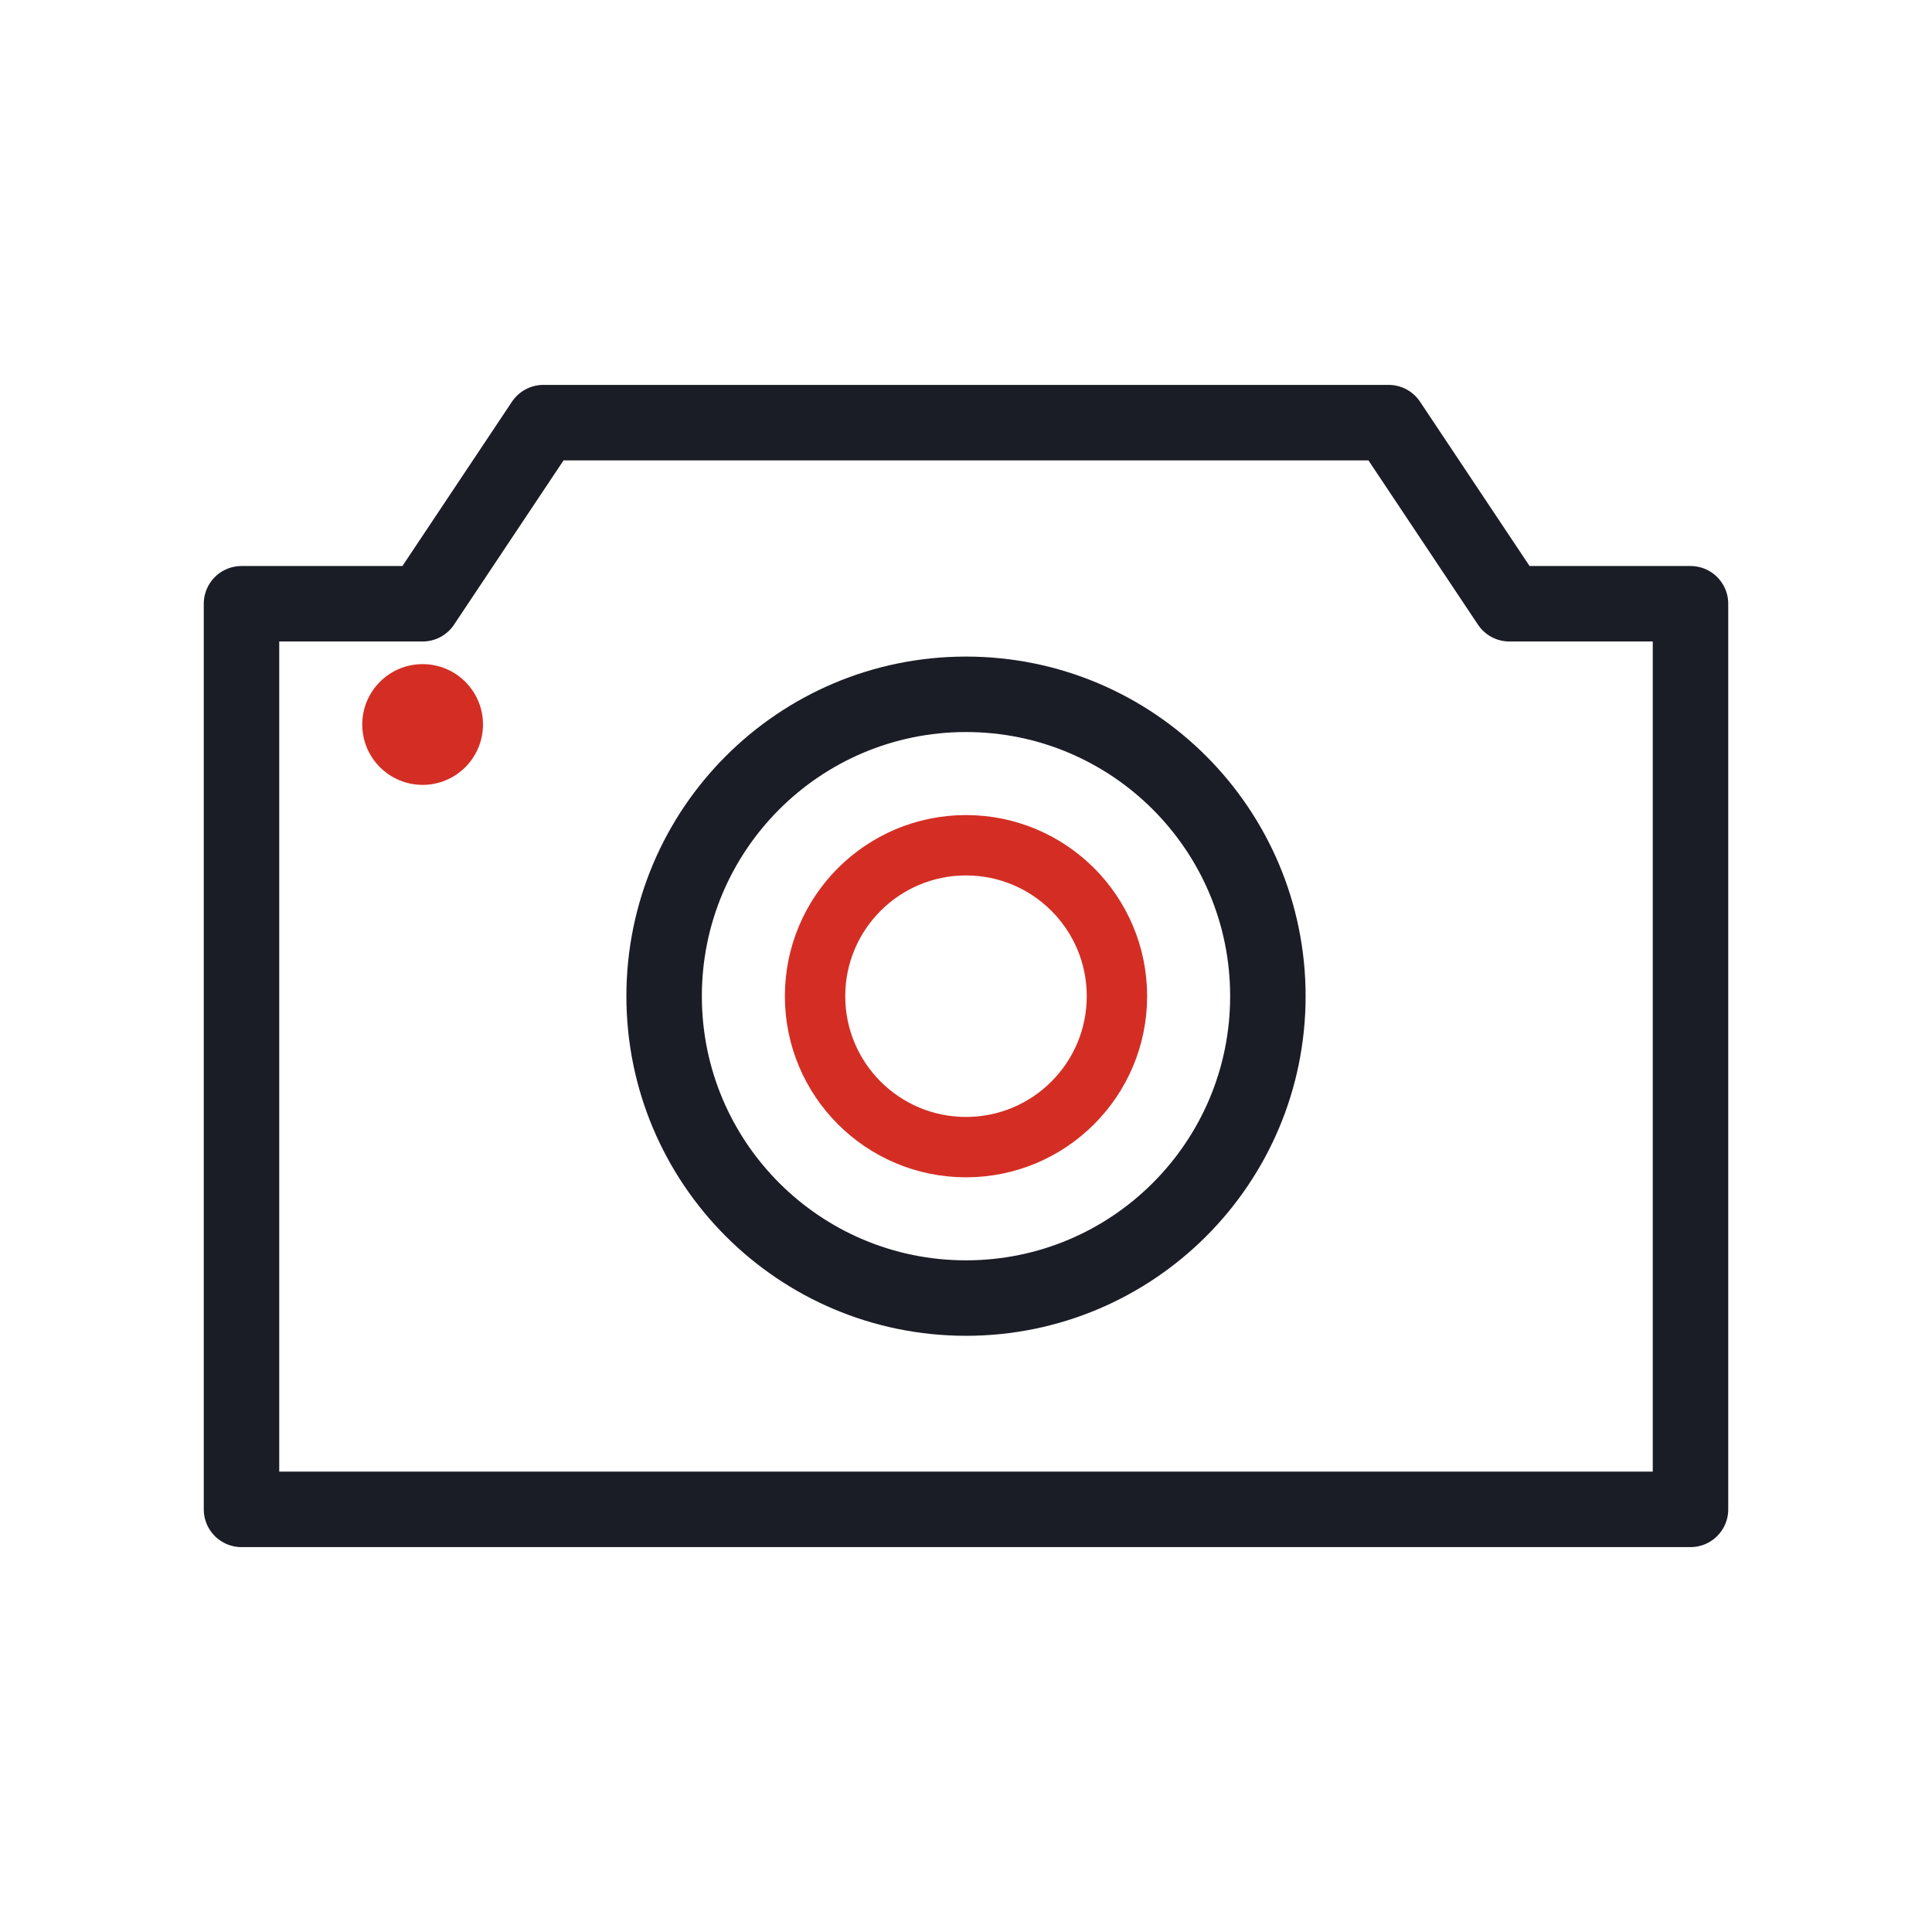
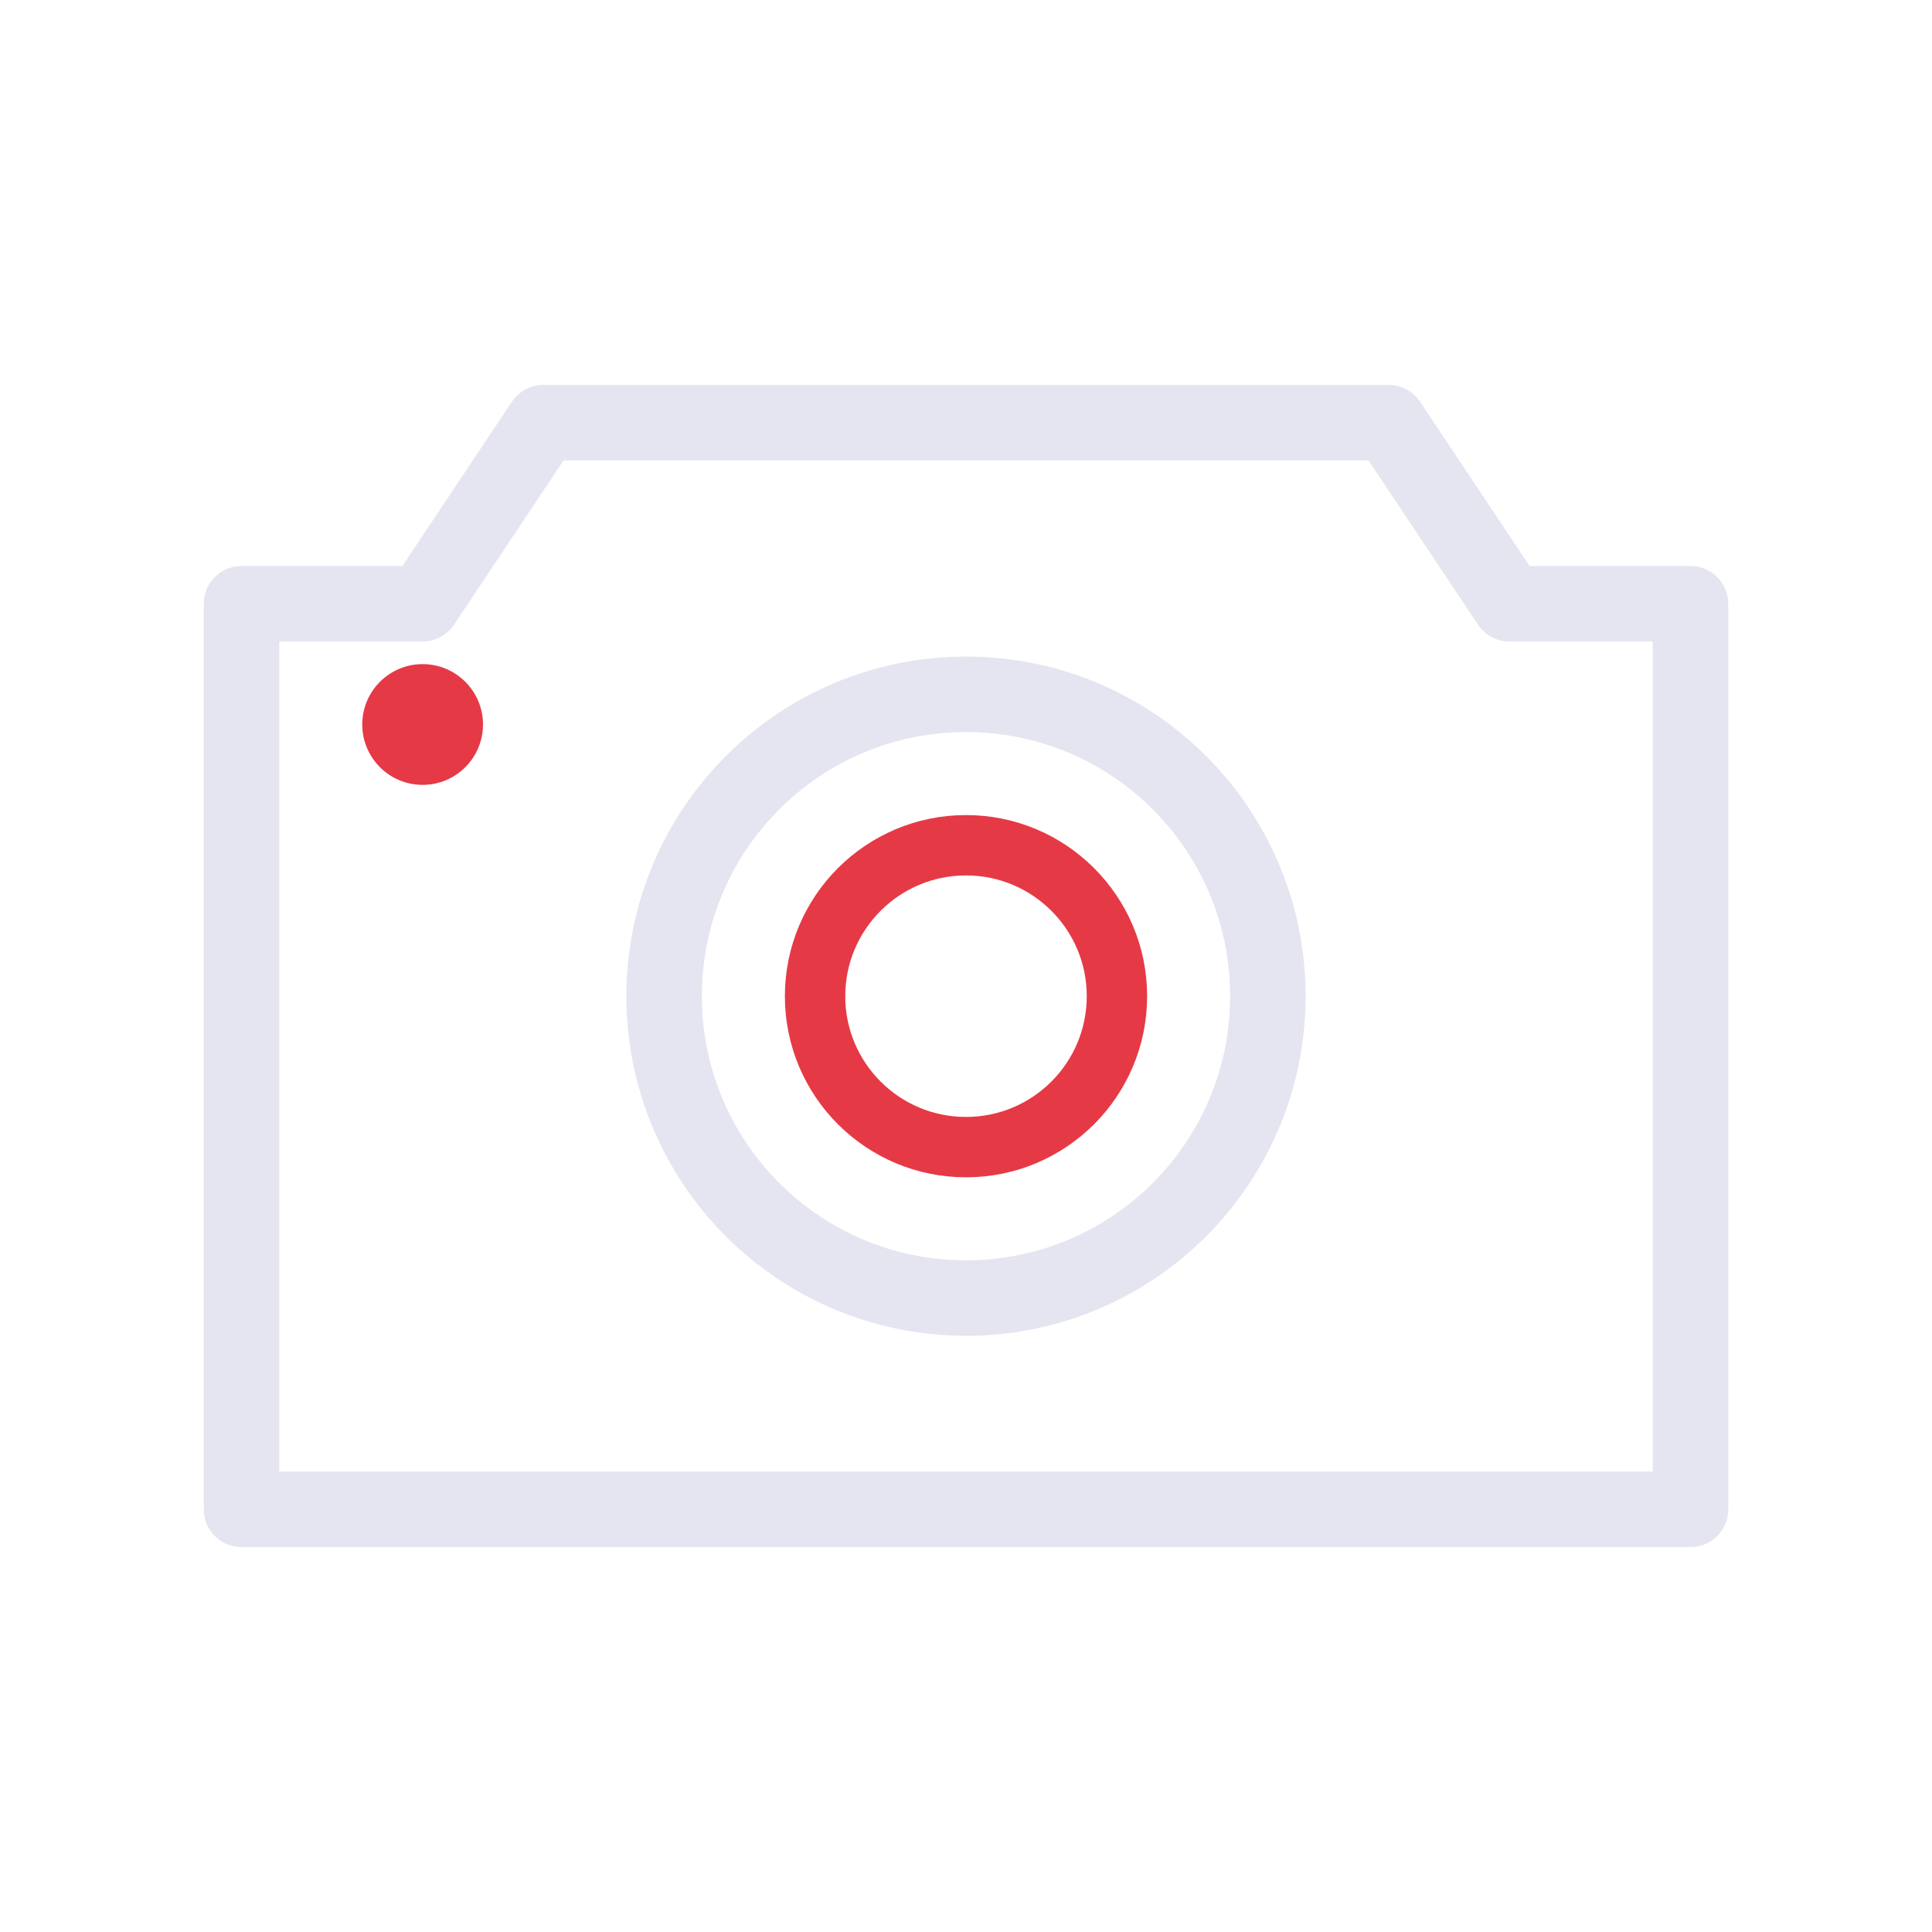
<svg xmlns="http://www.w3.org/2000/svg" viewBox="0 0 64 64" fill="none">
-   <path d="M8 20h6l4-6h28l4 6h6v30H8V20z" stroke="#1a1d26" stroke-width="2.5" stroke-linejoin="round" />
-   <circle cx="32" cy="33" r="10" stroke="#1a1d26" stroke-width="2.5" />
-   <circle cx="32" cy="33" r="5" stroke="#d42e24" stroke-width="2" />
-   <circle cx="14" cy="24" r="2" fill="#d42e24" />
+   <path d="M8 20h6l4-6h28l4 6h6v30H8V20z" stroke="#e4e5f0" stroke-width="2.5" stroke-linejoin="round" />
+   <circle cx="32" cy="33" r="10" stroke="#e4e5f0" stroke-width="2.5" />
+   <circle cx="32" cy="33" r="5" stroke="#e63946" stroke-width="2" />
+   <circle cx="14" cy="24" r="2" fill="#e63946" />
</svg>
